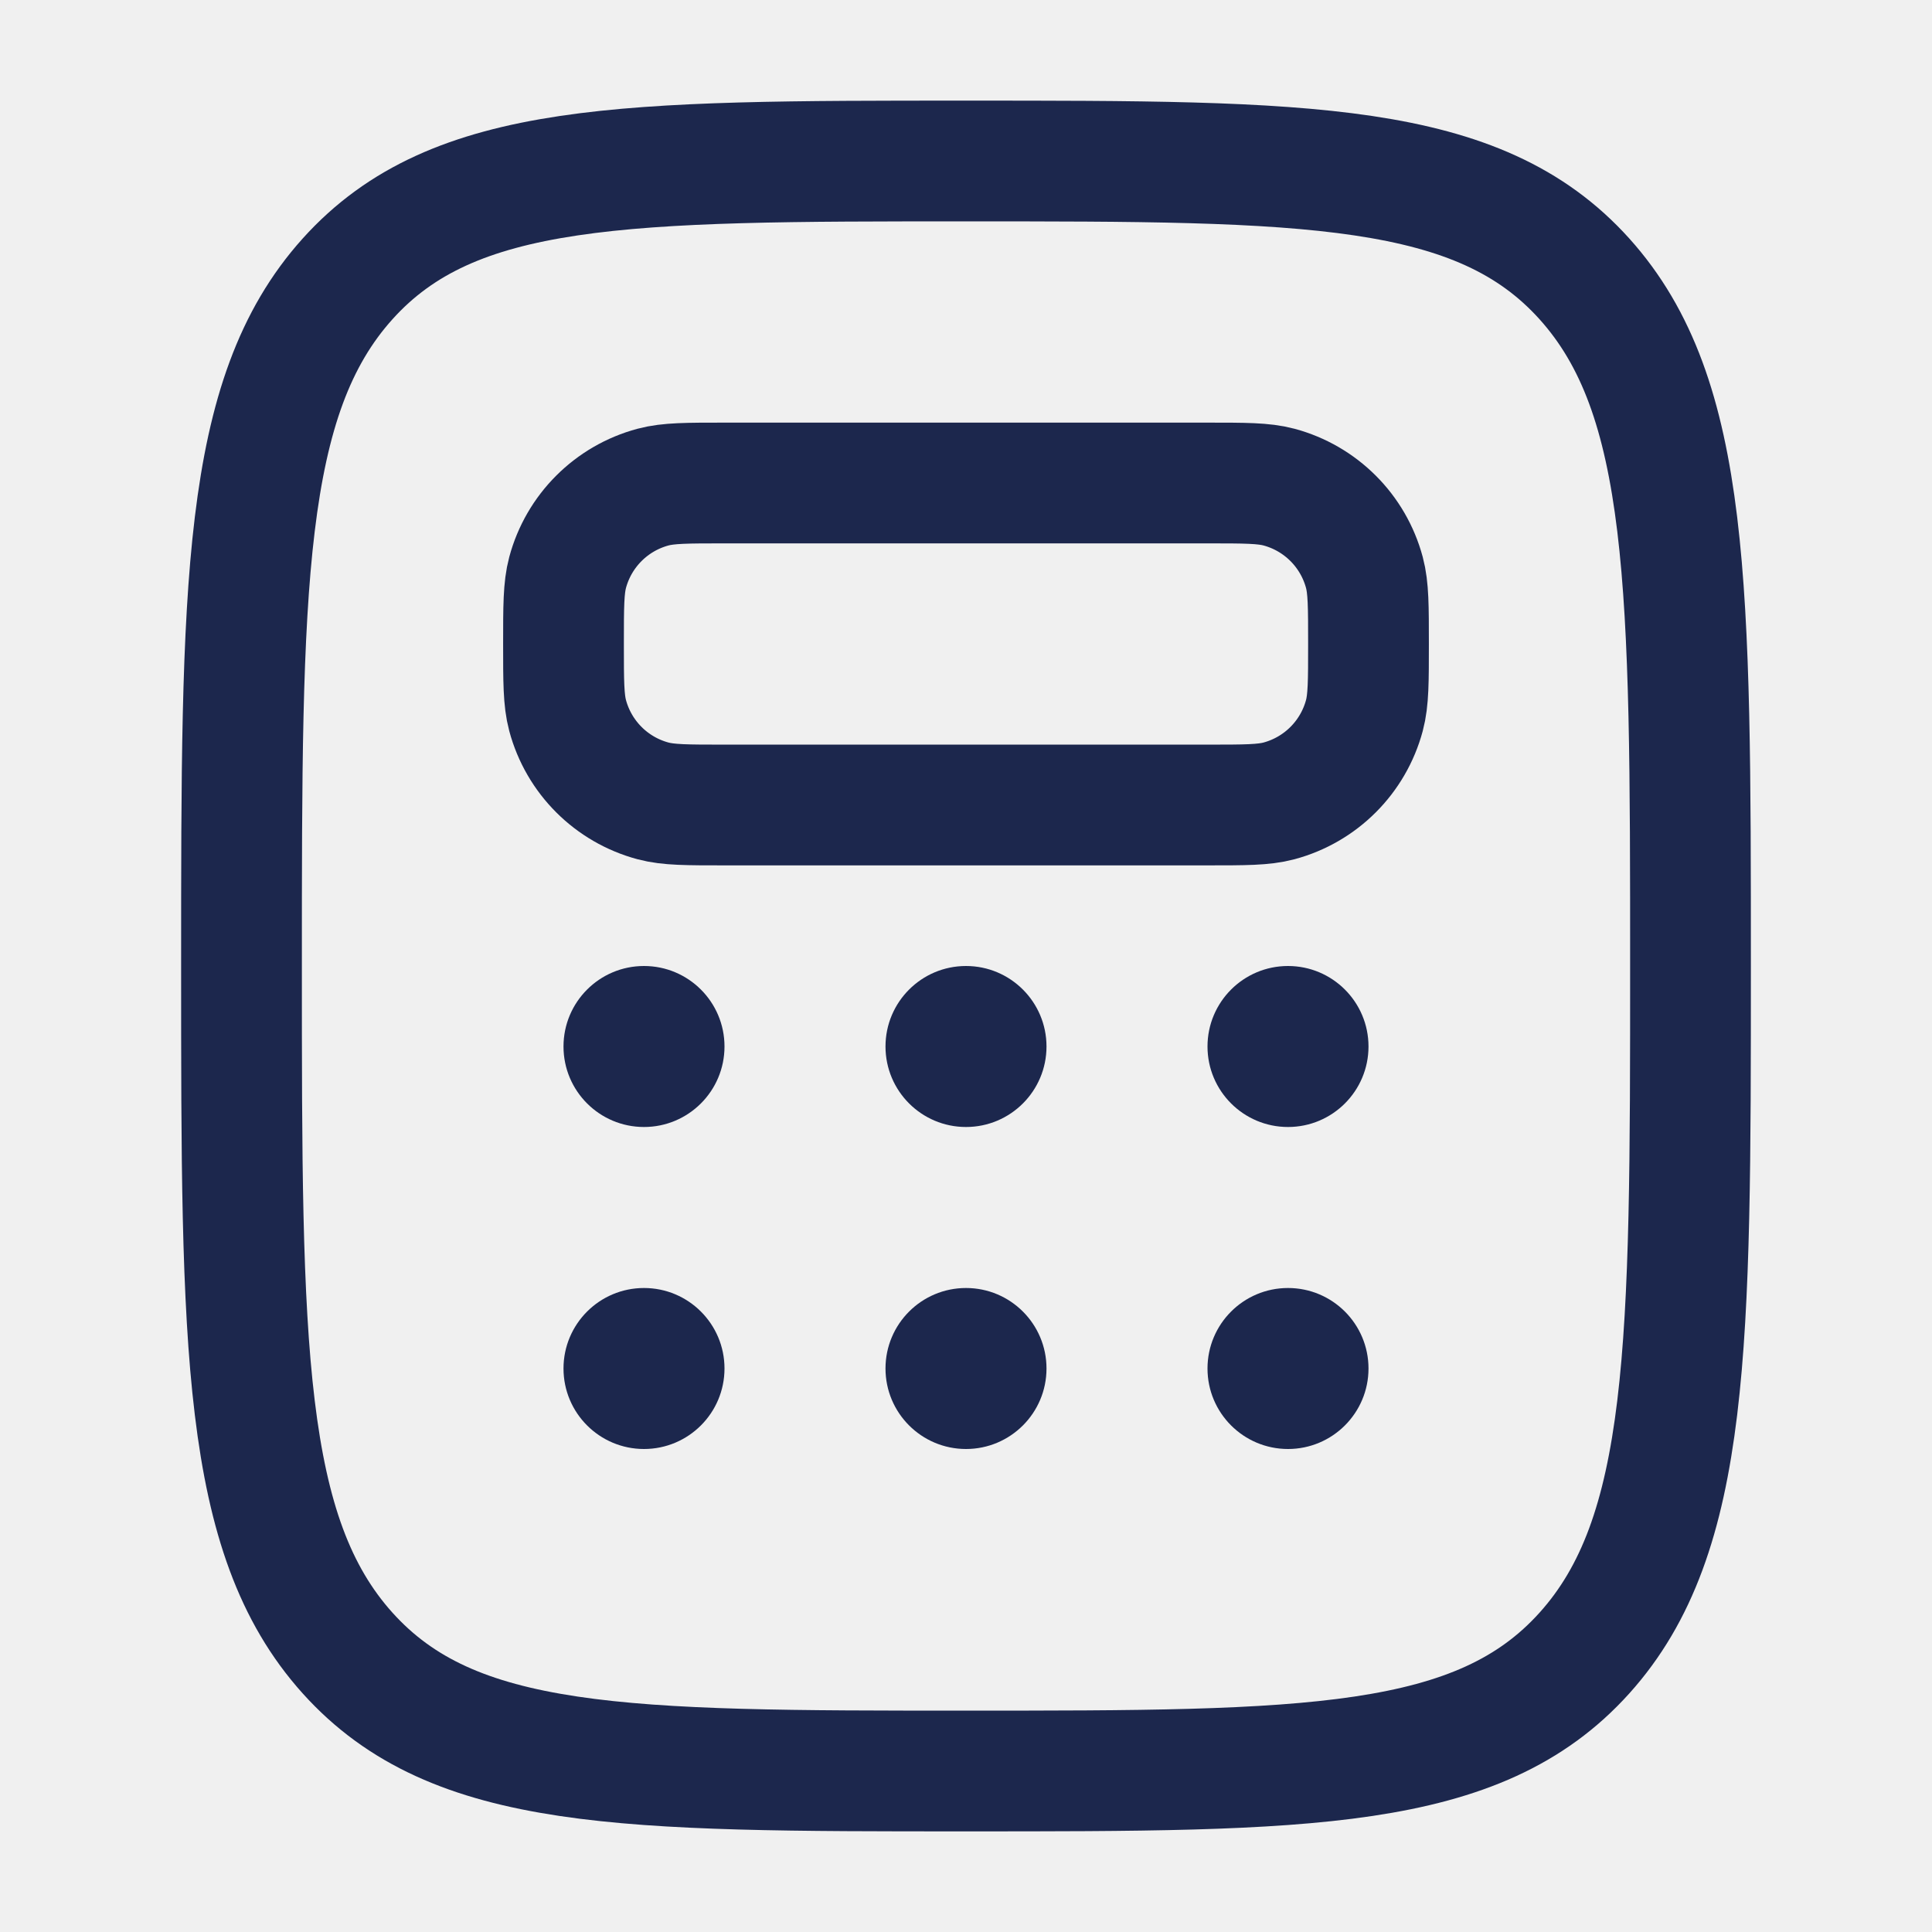
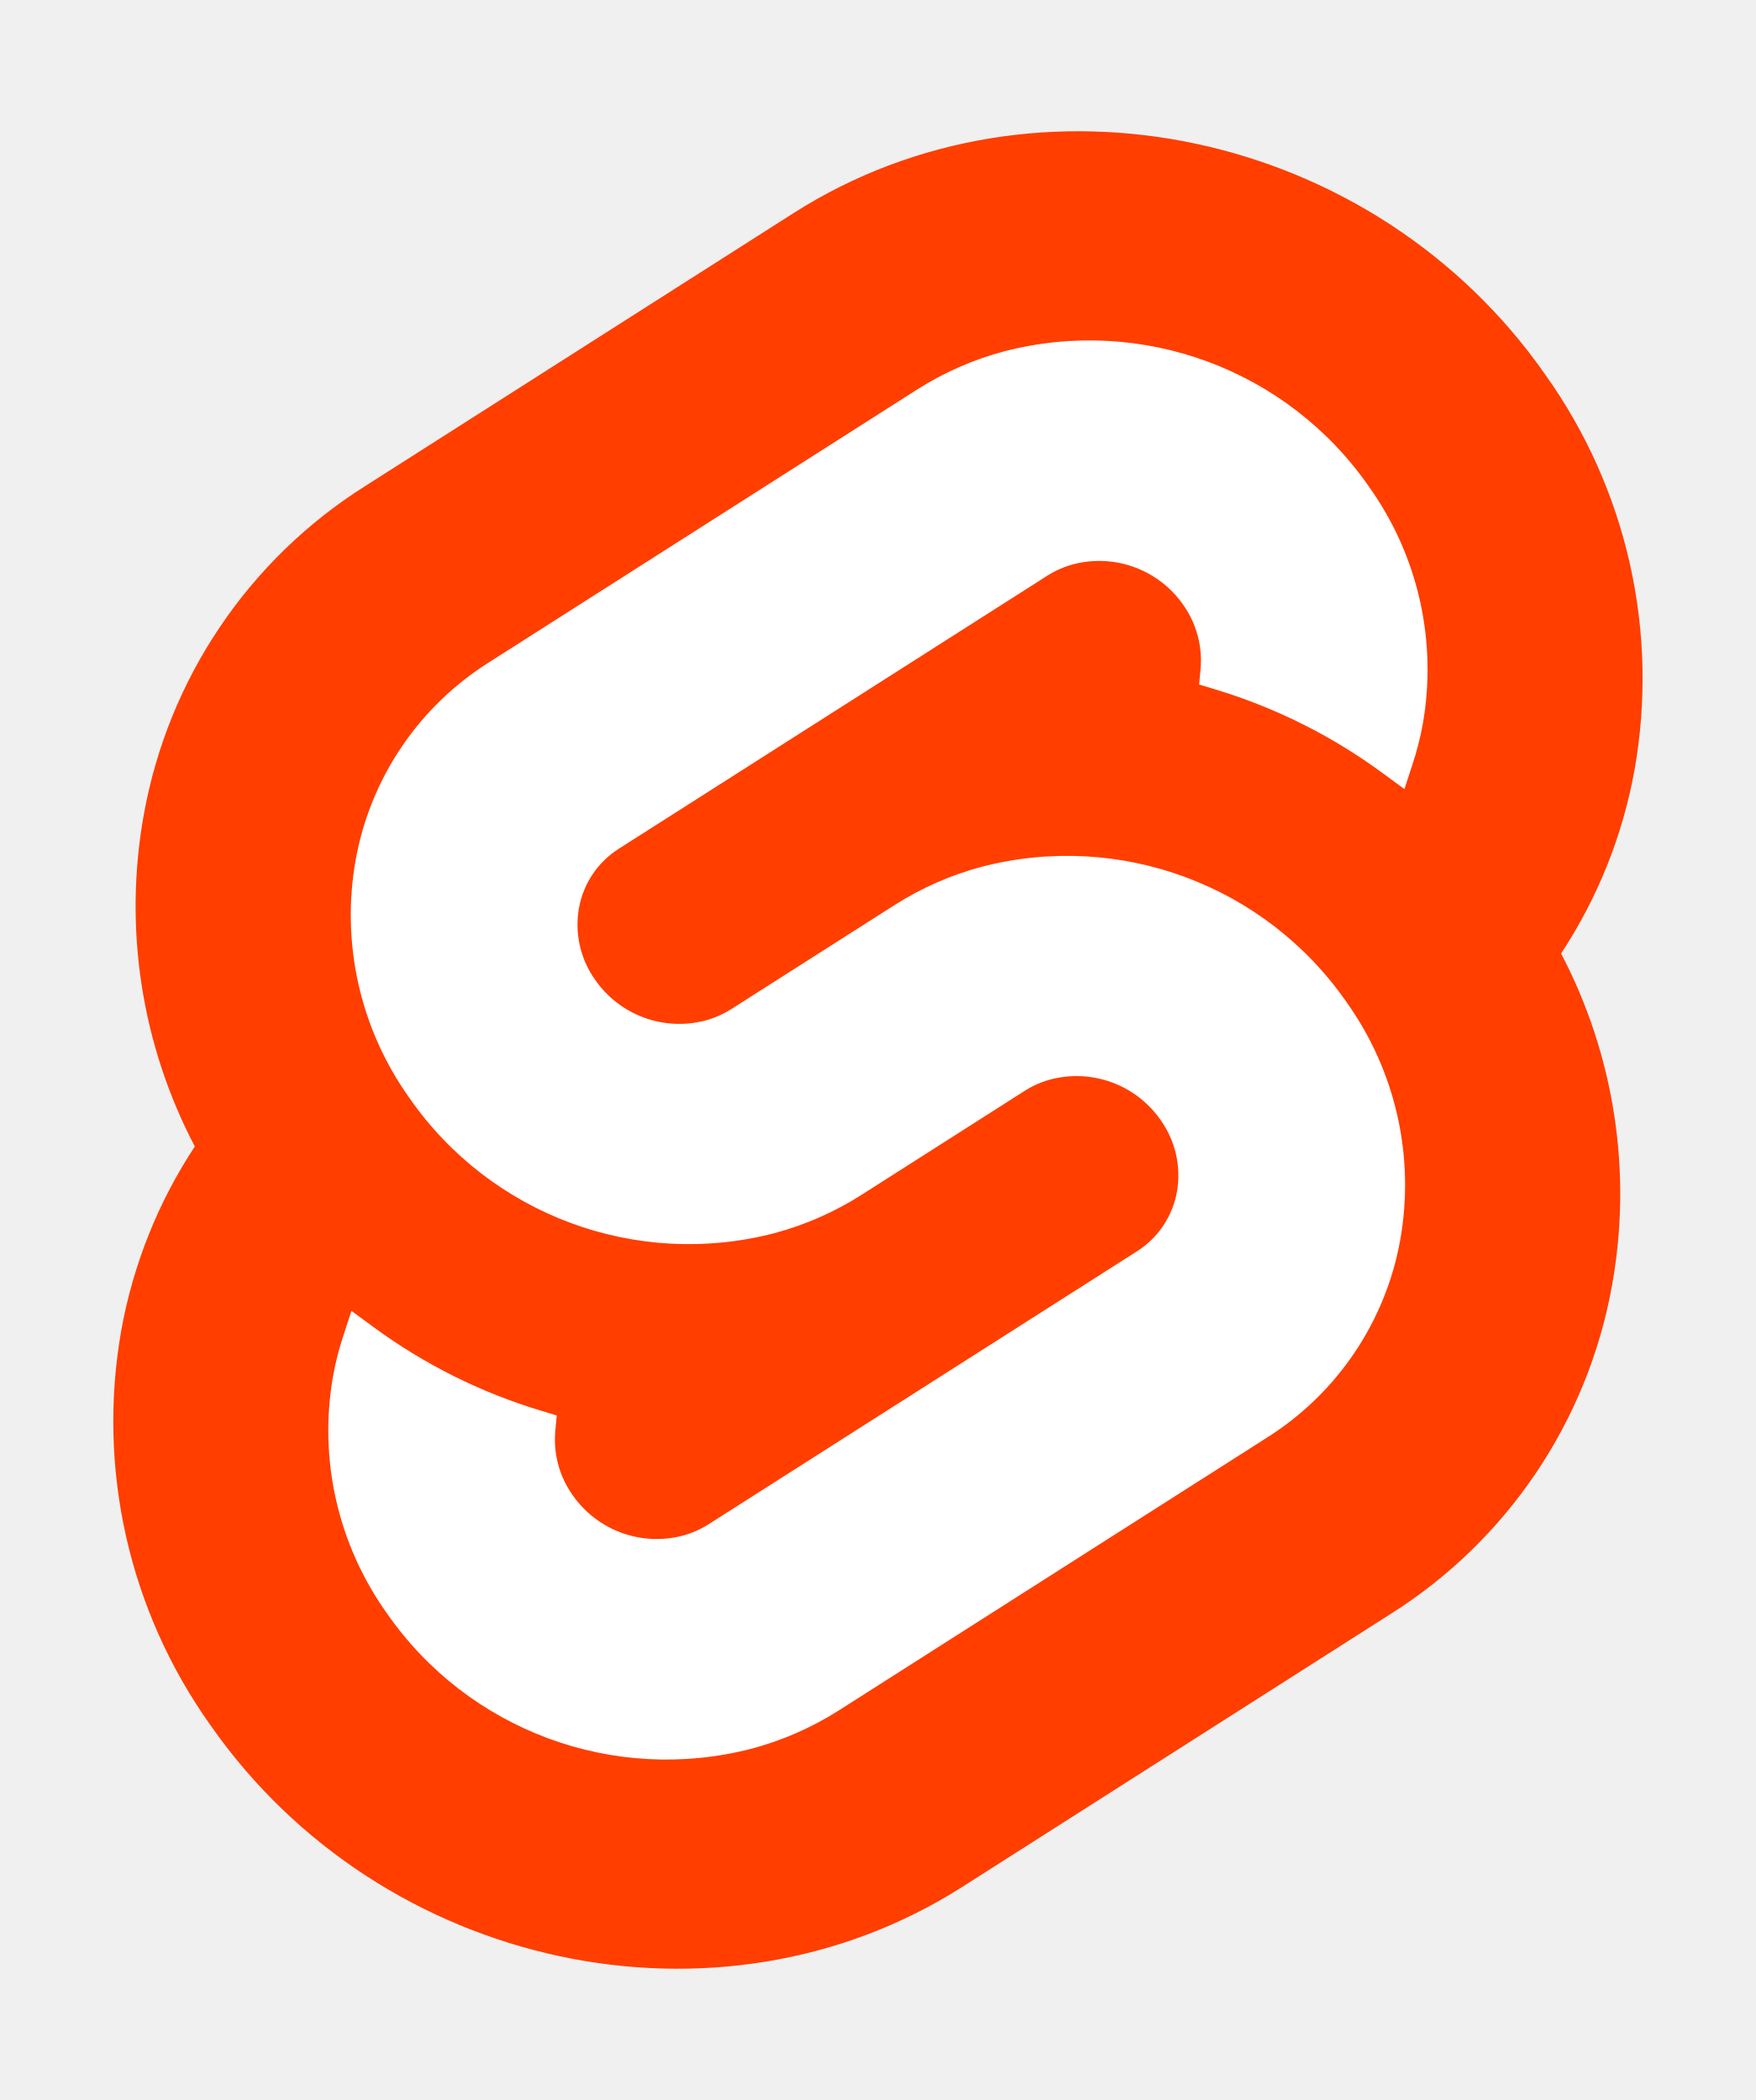
- <svg xmlns="http://www.w3.org/2000/svg" width="800px" height="800px" viewBox="0 0 24 24" fill="none">
-   <path d="M4.318 20.535C5.636 22 7.757 22 12 22C16.243 22 18.364 22 19.682 20.535C21 19.071 21 16.714 21 12C21 7.286 21 4.929 19.682 3.464C18.364 2 16.243 2 12 2C7.757 2 5.636 2 4.318 3.464C3 4.929 3 7.286 3 12C3 16.714 3 19.071 4.318 20.535Z" stroke="#1C274D" stroke-width="1.5" />
-   <path d="M7 8C7 7.535 7 7.303 7.051 7.112C7.19 6.594 7.594 6.19 8.112 6.051C8.303 6 8.535 6 9 6H15C15.465 6 15.697 6 15.888 6.051C16.406 6.19 16.81 6.594 16.949 7.112C17 7.303 17 7.535 17 8C17 8.465 17 8.697 16.949 8.888C16.81 9.406 16.406 9.81 15.888 9.949C15.697 10 15.465 10 15 10H9C8.535 10 8.303 10 8.112 9.949C7.594 9.81 7.19 9.406 7.051 8.888C7 8.697 7 8.465 7 8Z" stroke="#1C274D" stroke-width="1.5" />
-   <circle cx="8" cy="13" r="1" fill="#1C274D" />
-   <circle cx="8" cy="17" r="1" fill="#1C274D" />
-   <circle cx="12" cy="13" r="1" fill="#1C274D" />
-   <circle cx="12" cy="17" r="1" fill="#1C274D" />
-   <circle cx="16" cy="13" r="1" fill="#1C274D" />
-   <circle cx="16" cy="17" r="1" fill="#1C274D" />
+ <svg xmlns="http://www.w3.org/2000/svg" width="107" height="128" viewBox="0 0 107 128">
+   <path d="M94.157 22.819c-10.4-14.885-30.94-19.297-45.792-9.835L22.282 29.608A29.92 29.92 0 0 0 8.764 49.65a31.5 31.5 0 0 0 3.108 20.231 30 30 0 0 0-4.477 11.183 31.9 31.9 0 0 0 5.448 24.116c10.402 14.887 30.942 19.297 45.791 9.835l26.083-16.624A29.92 29.92 0 0 0 98.235 78.35a31.53 31.53 0 0 0-3.105-20.232 30 30 0 0 0 4.474-11.182 31.88 31.88 0 0 0-5.447-24.116" style="fill:#ff3e00" />
+   <path d="M45.817 106.582a20.72 20.72 0 0 1-22.237-8.243 19.17 19.17 0 0 1-3.277-14.503 18 18 0 0 1 .624-2.435l.49-1.498 1.337.981a33.6 33.6 0 0 0 10.203 5.098l.97.294-.09.968a5.85 5.85 0 0 0 1.052 3.878 6.24 6.24 0 0 0 6.695 2.485 5.8 5.8 0 0 0 1.603-.704L69.27 76.28a5.43 5.43 0 0 0 2.45-3.631 5.8 5.8 0 0 0-.987-4.371 6.24 6.24 0 0 0-6.698-2.487 5.7 5.7 0 0 0-1.6.704l-9.953 6.345a19 19 0 0 1-5.296 2.326 20.72 20.72 0 0 1-22.237-8.243 19.17 19.17 0 0 1-3.277-14.502 17.99 17.99 0 0 1 8.13-12.052l26.081-16.623a19 19 0 0 1 5.3-2.329 20.72 20.72 0 0 1 22.237 8.243 19.17 19.17 0 0 1 3.277 14.503 18 18 0 0 1-.624 2.435l-.49 1.498-1.337-.98a33.6 33.6 0 0 0-10.203-5.1l-.97-.294.09-.968a5.86 5.86 0 0 0-1.052-3.878 6.24 6.24 0 0 0-6.696-2.485 5.8 5.8 0 0 0-1.602.704L37.73 51.72a5.42 5.42 0 0 0-2.449 3.63 5.79 5.79 0 0 0 .986 4.372 6.24 6.24 0 0 0 6.698 2.486 5.8 5.8 0 0 0 1.602-.704l9.952-6.342a19 19 0 0 1 5.295-2.328 20.72 20.72 0 0 1 22.237 8.242 19.17 19.17 0 0 1 3.277 14.503 18 18 0 0 1-8.13 12.053l-26.081 16.622a19 19 0 0 1-5.3 2.328" style="fill:#fff" />
</svg>
